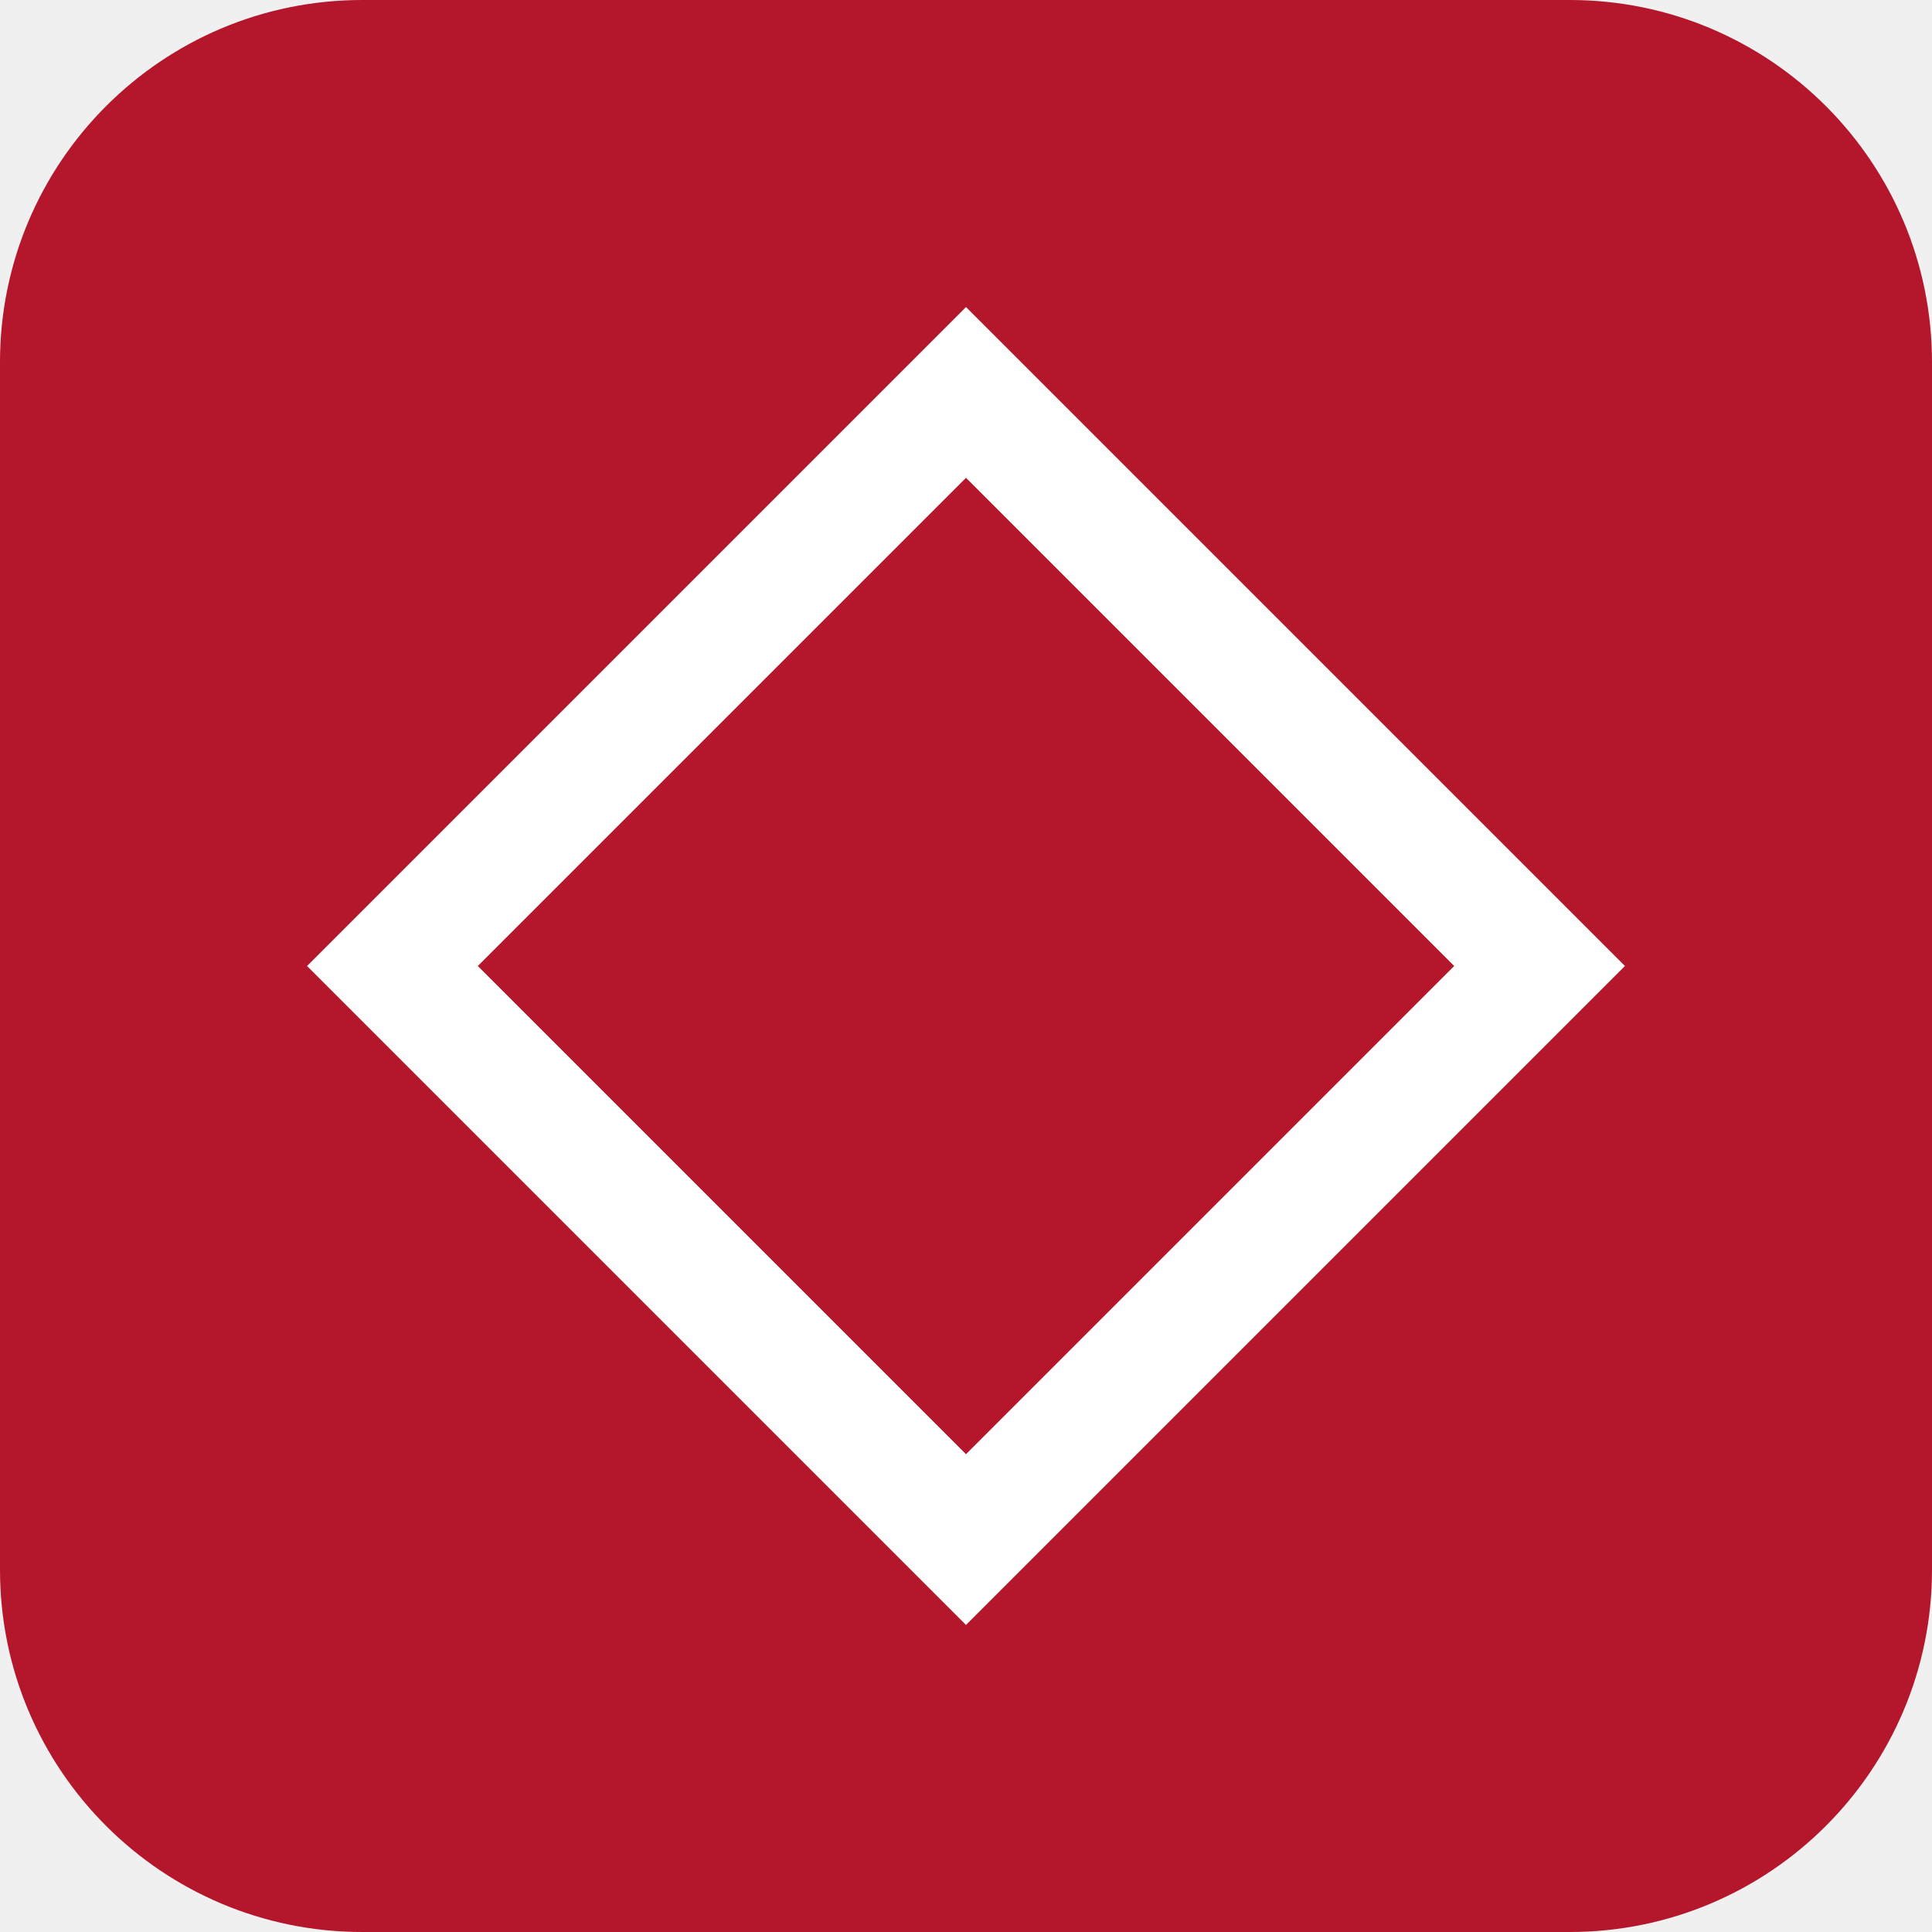
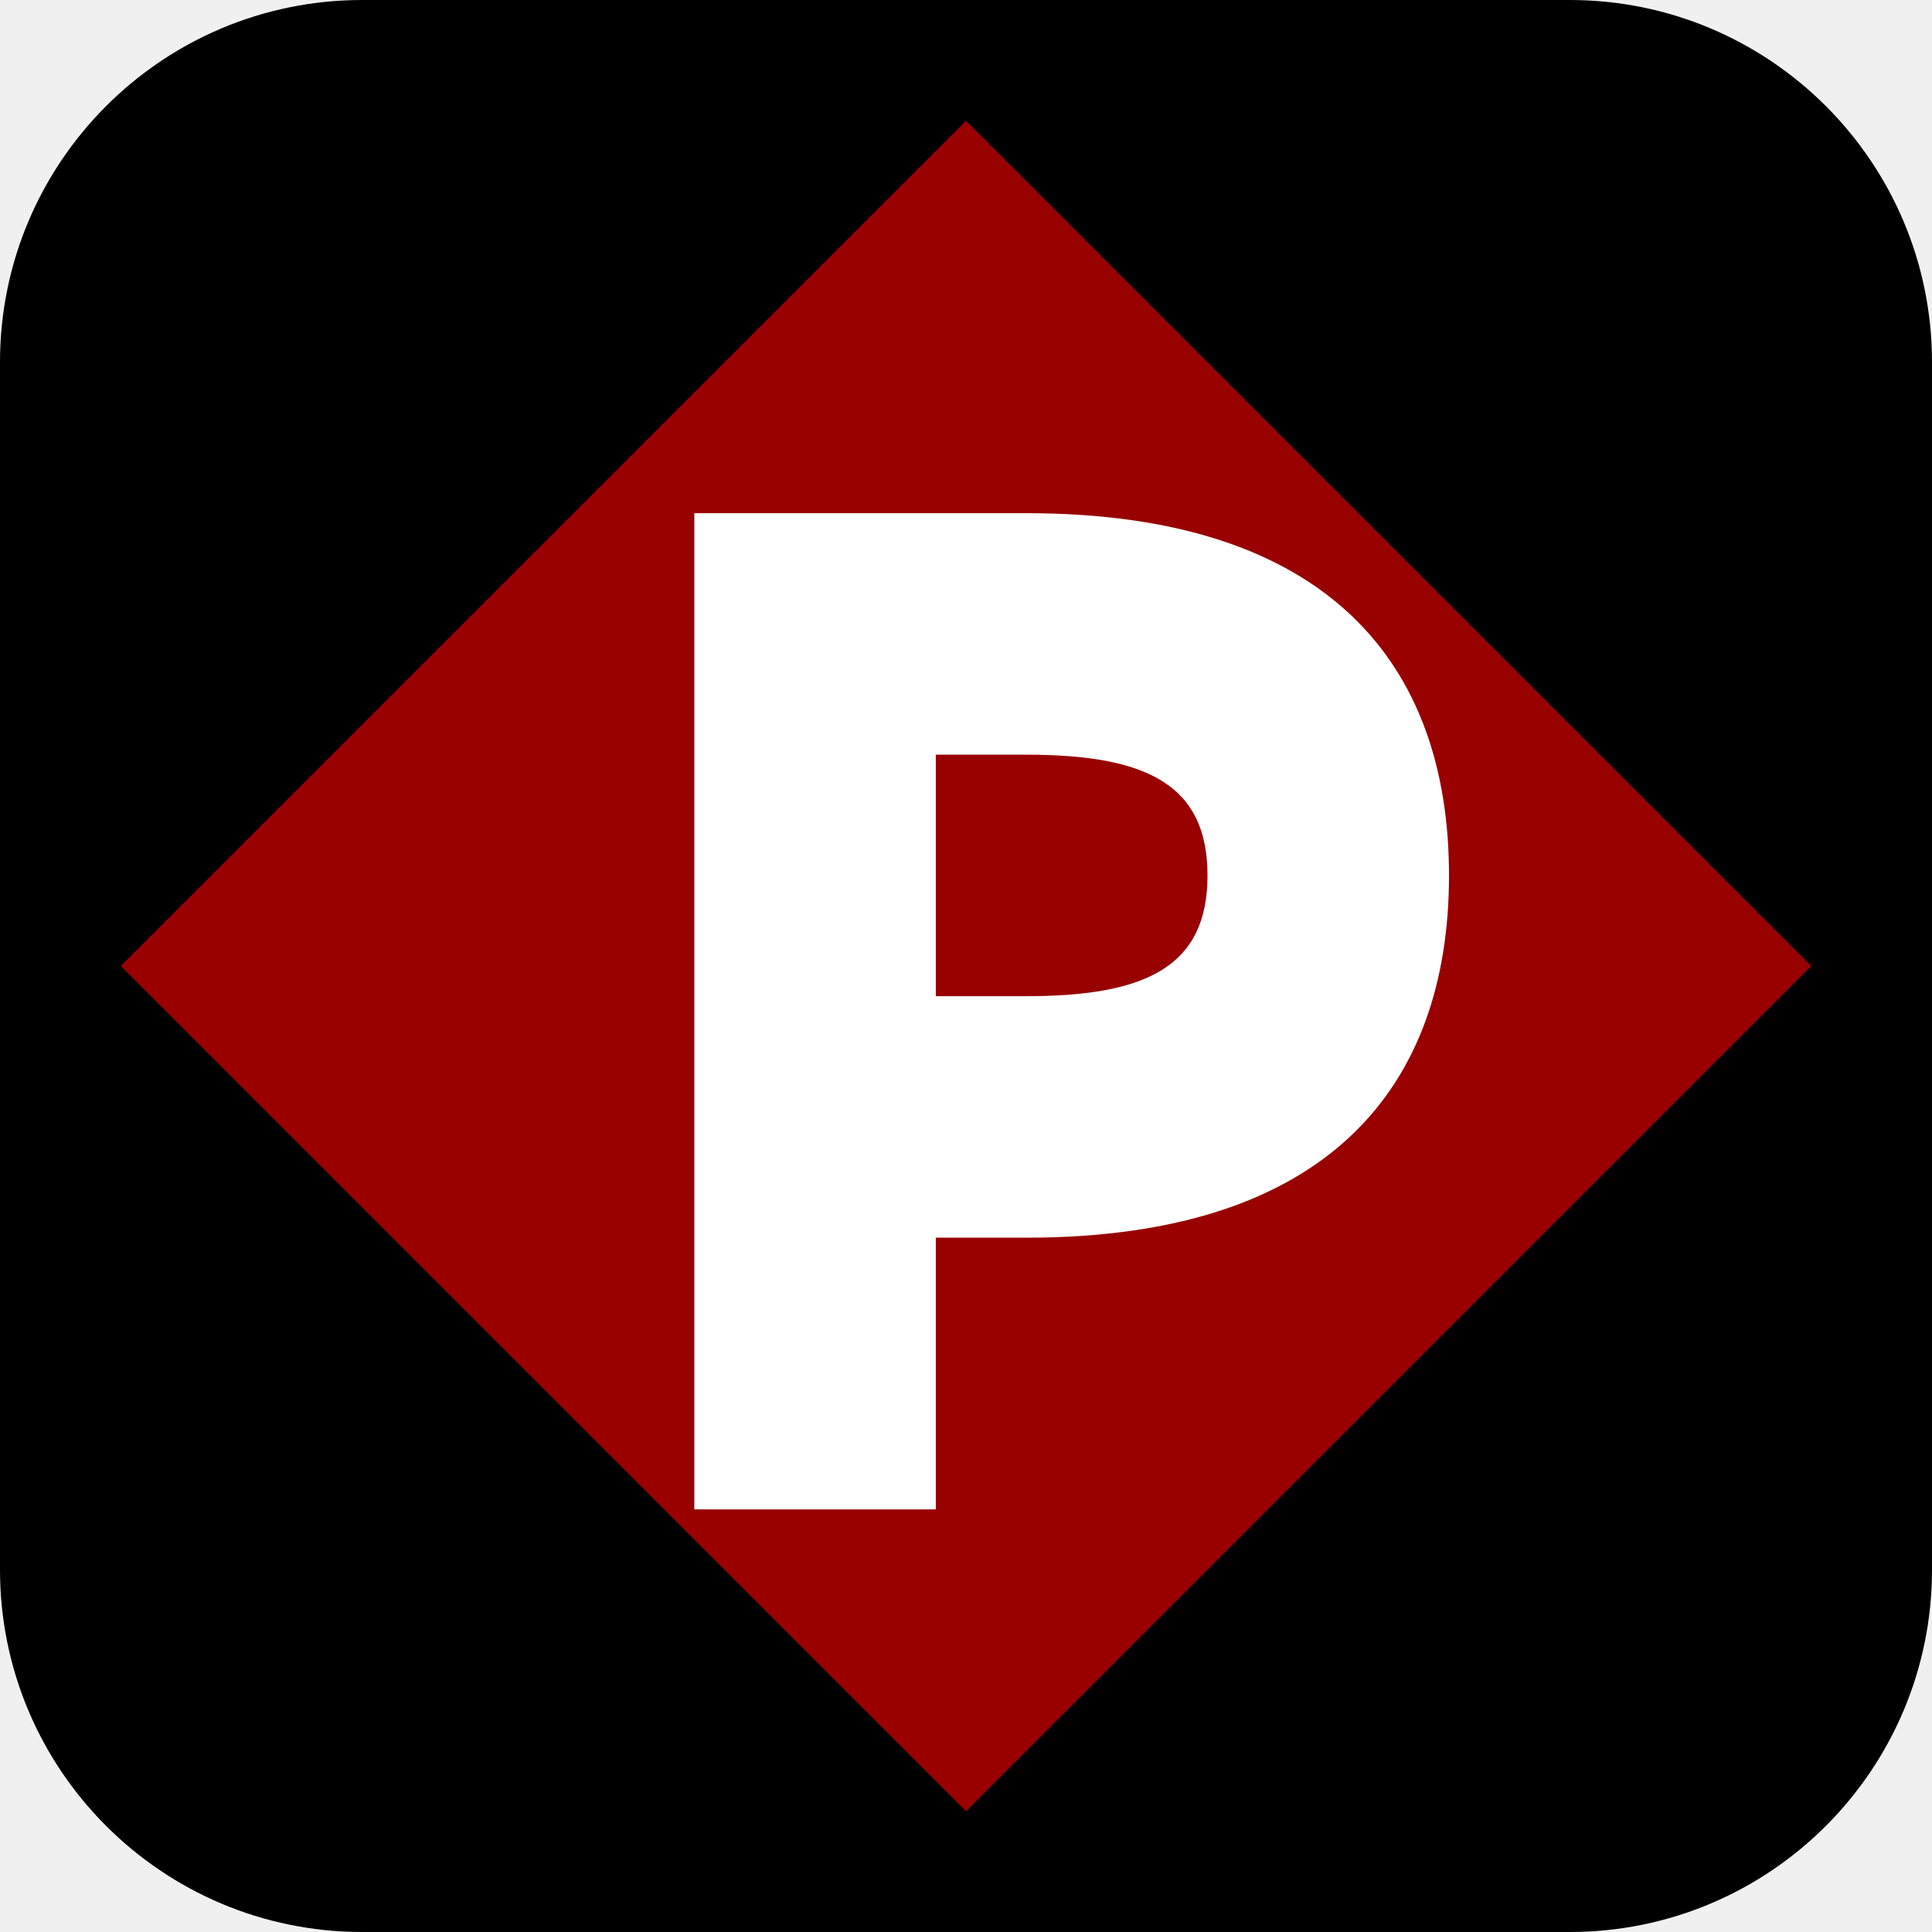
<svg xmlns="http://www.w3.org/2000/svg" viewBox="0 0 64 64">
-   <rect width="64" height="64" rx="12" fill="#b4162b" />
-   <path d="m32 13 19 19-19 19-19-19Z" fill="none" stroke="#fff" stroke-width="4" />
+   <rect width="64" height="64" rx="12" fill="#000" />
+   <path d="m32 4 28 28-28 28L4 32Z" fill="#990000" />
+   <path d="M23 17h11c10 0 14 5 14 12s-4 12-14 12h-3v9h-8Zm8 8v8h3c4 0 6-1 6-4s-2-4-6-4Z" fill="#fff" />
</svg>
